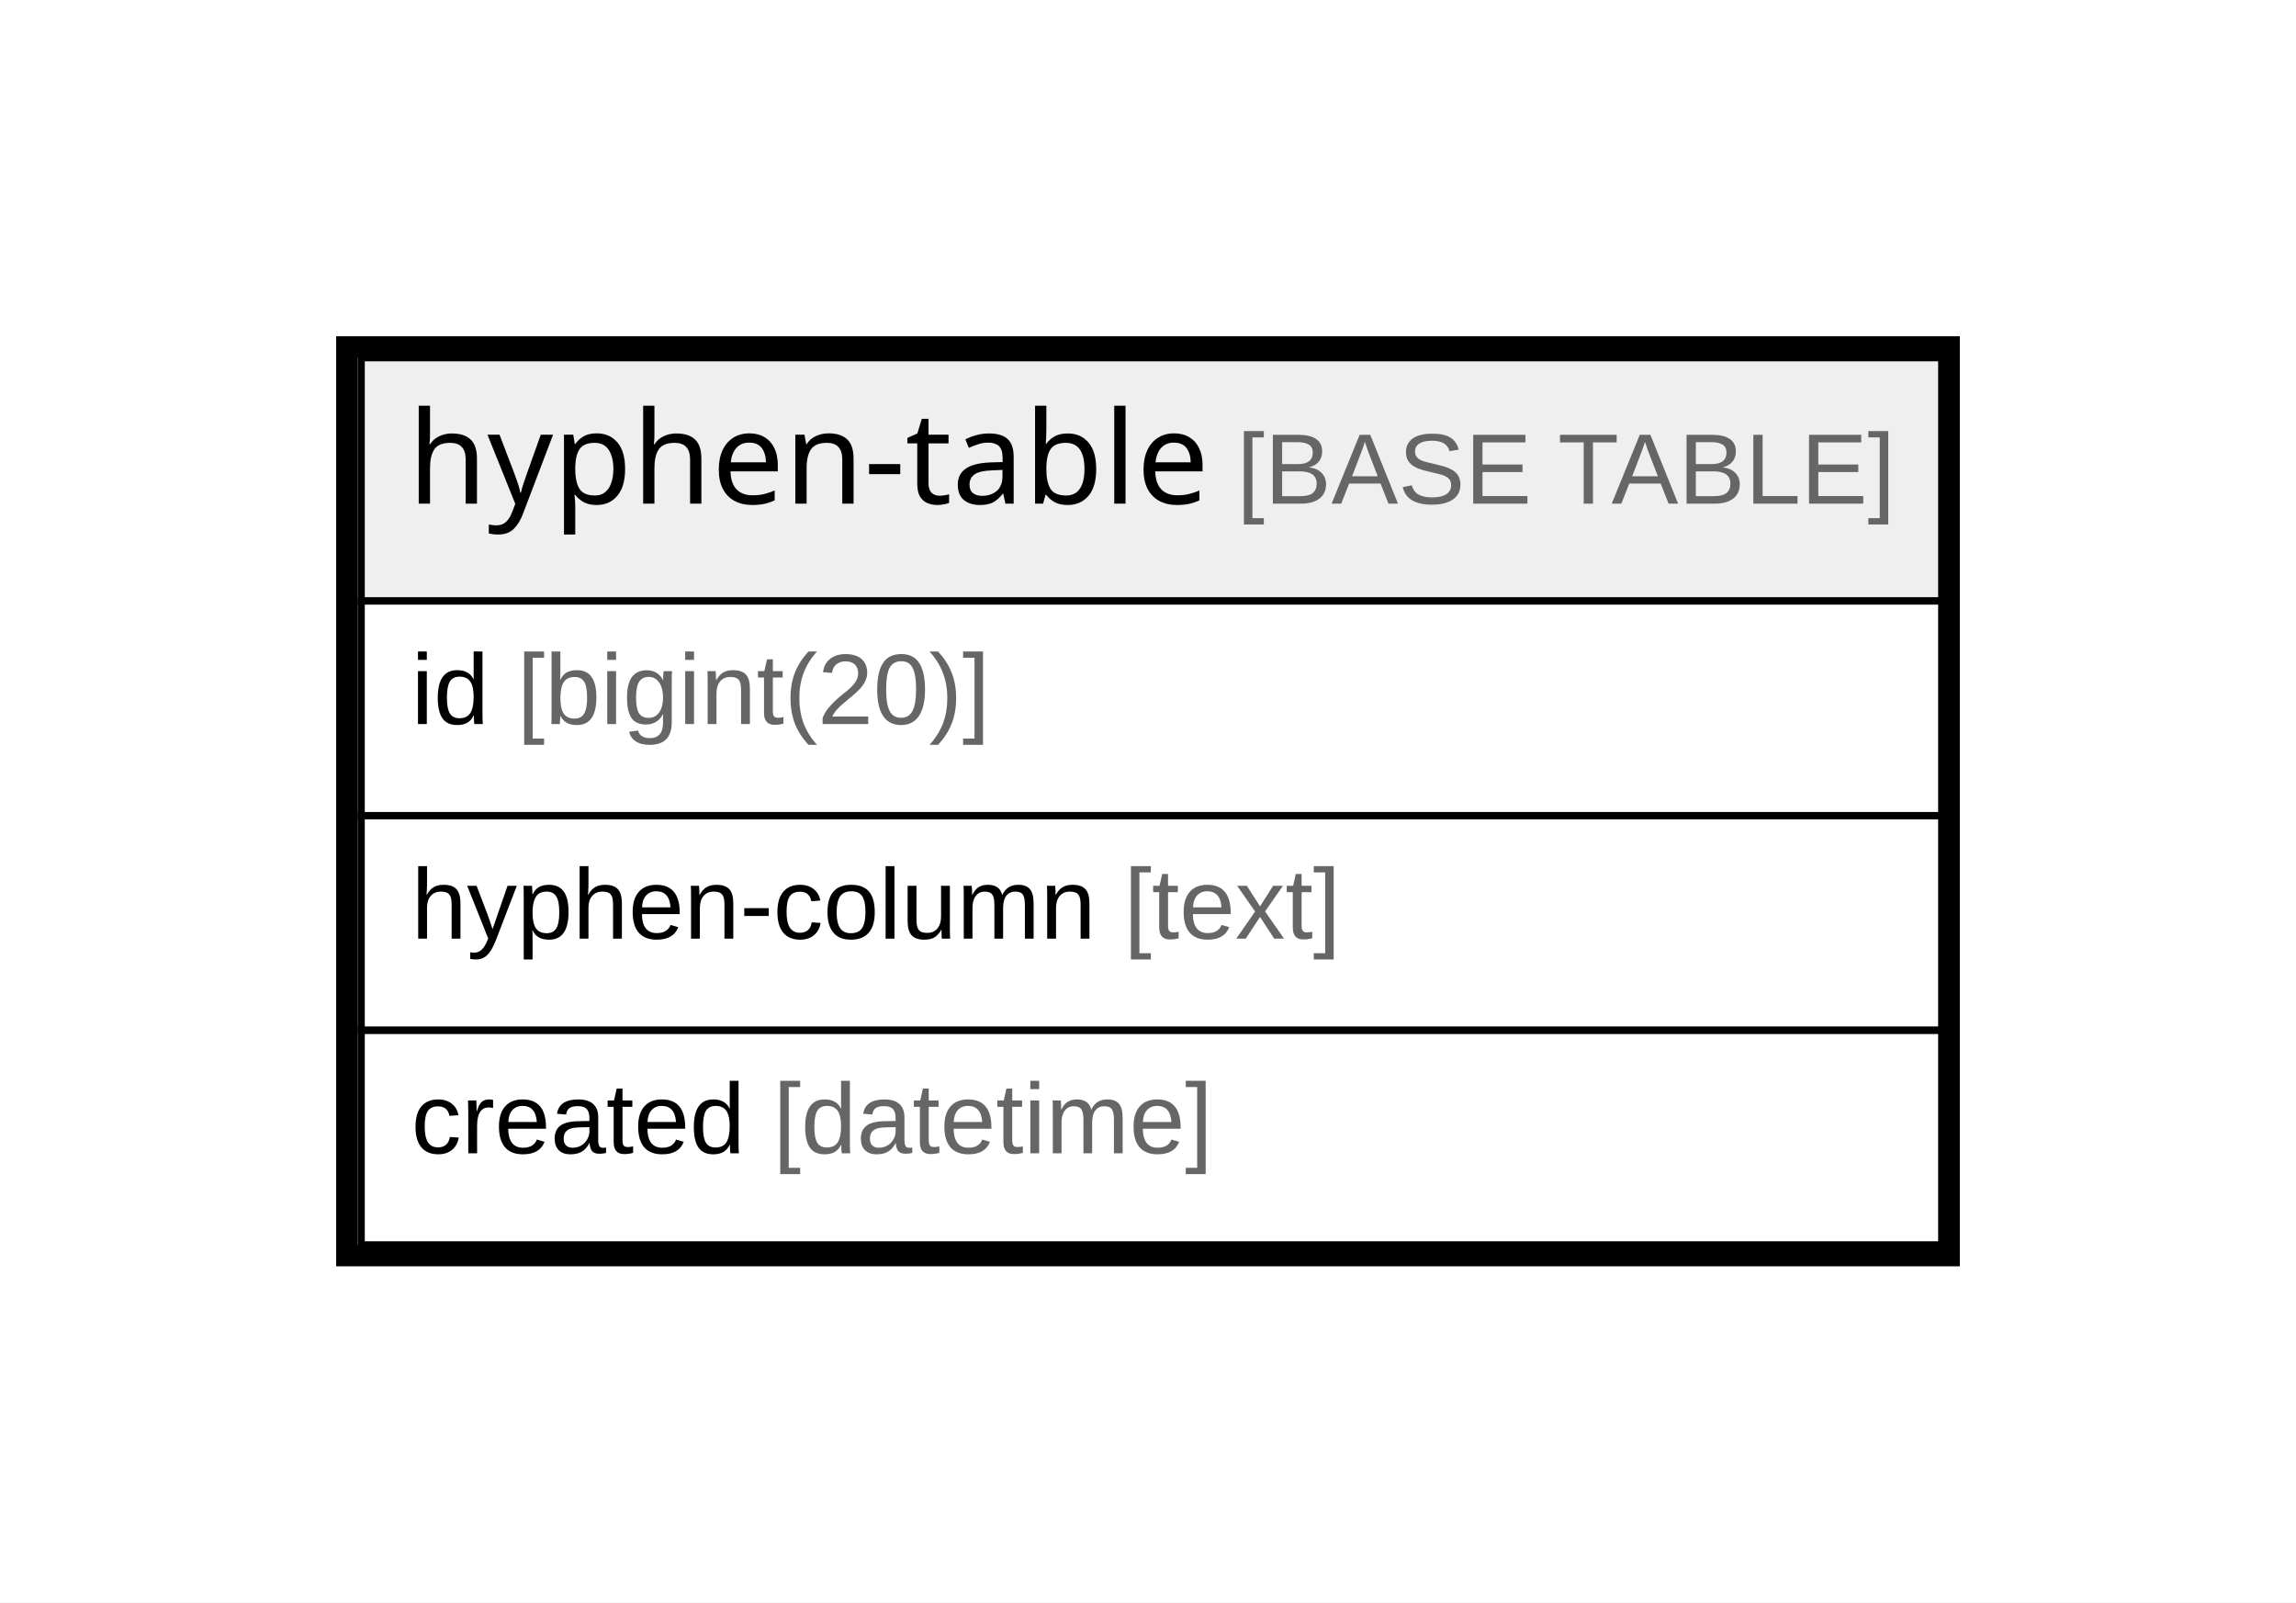
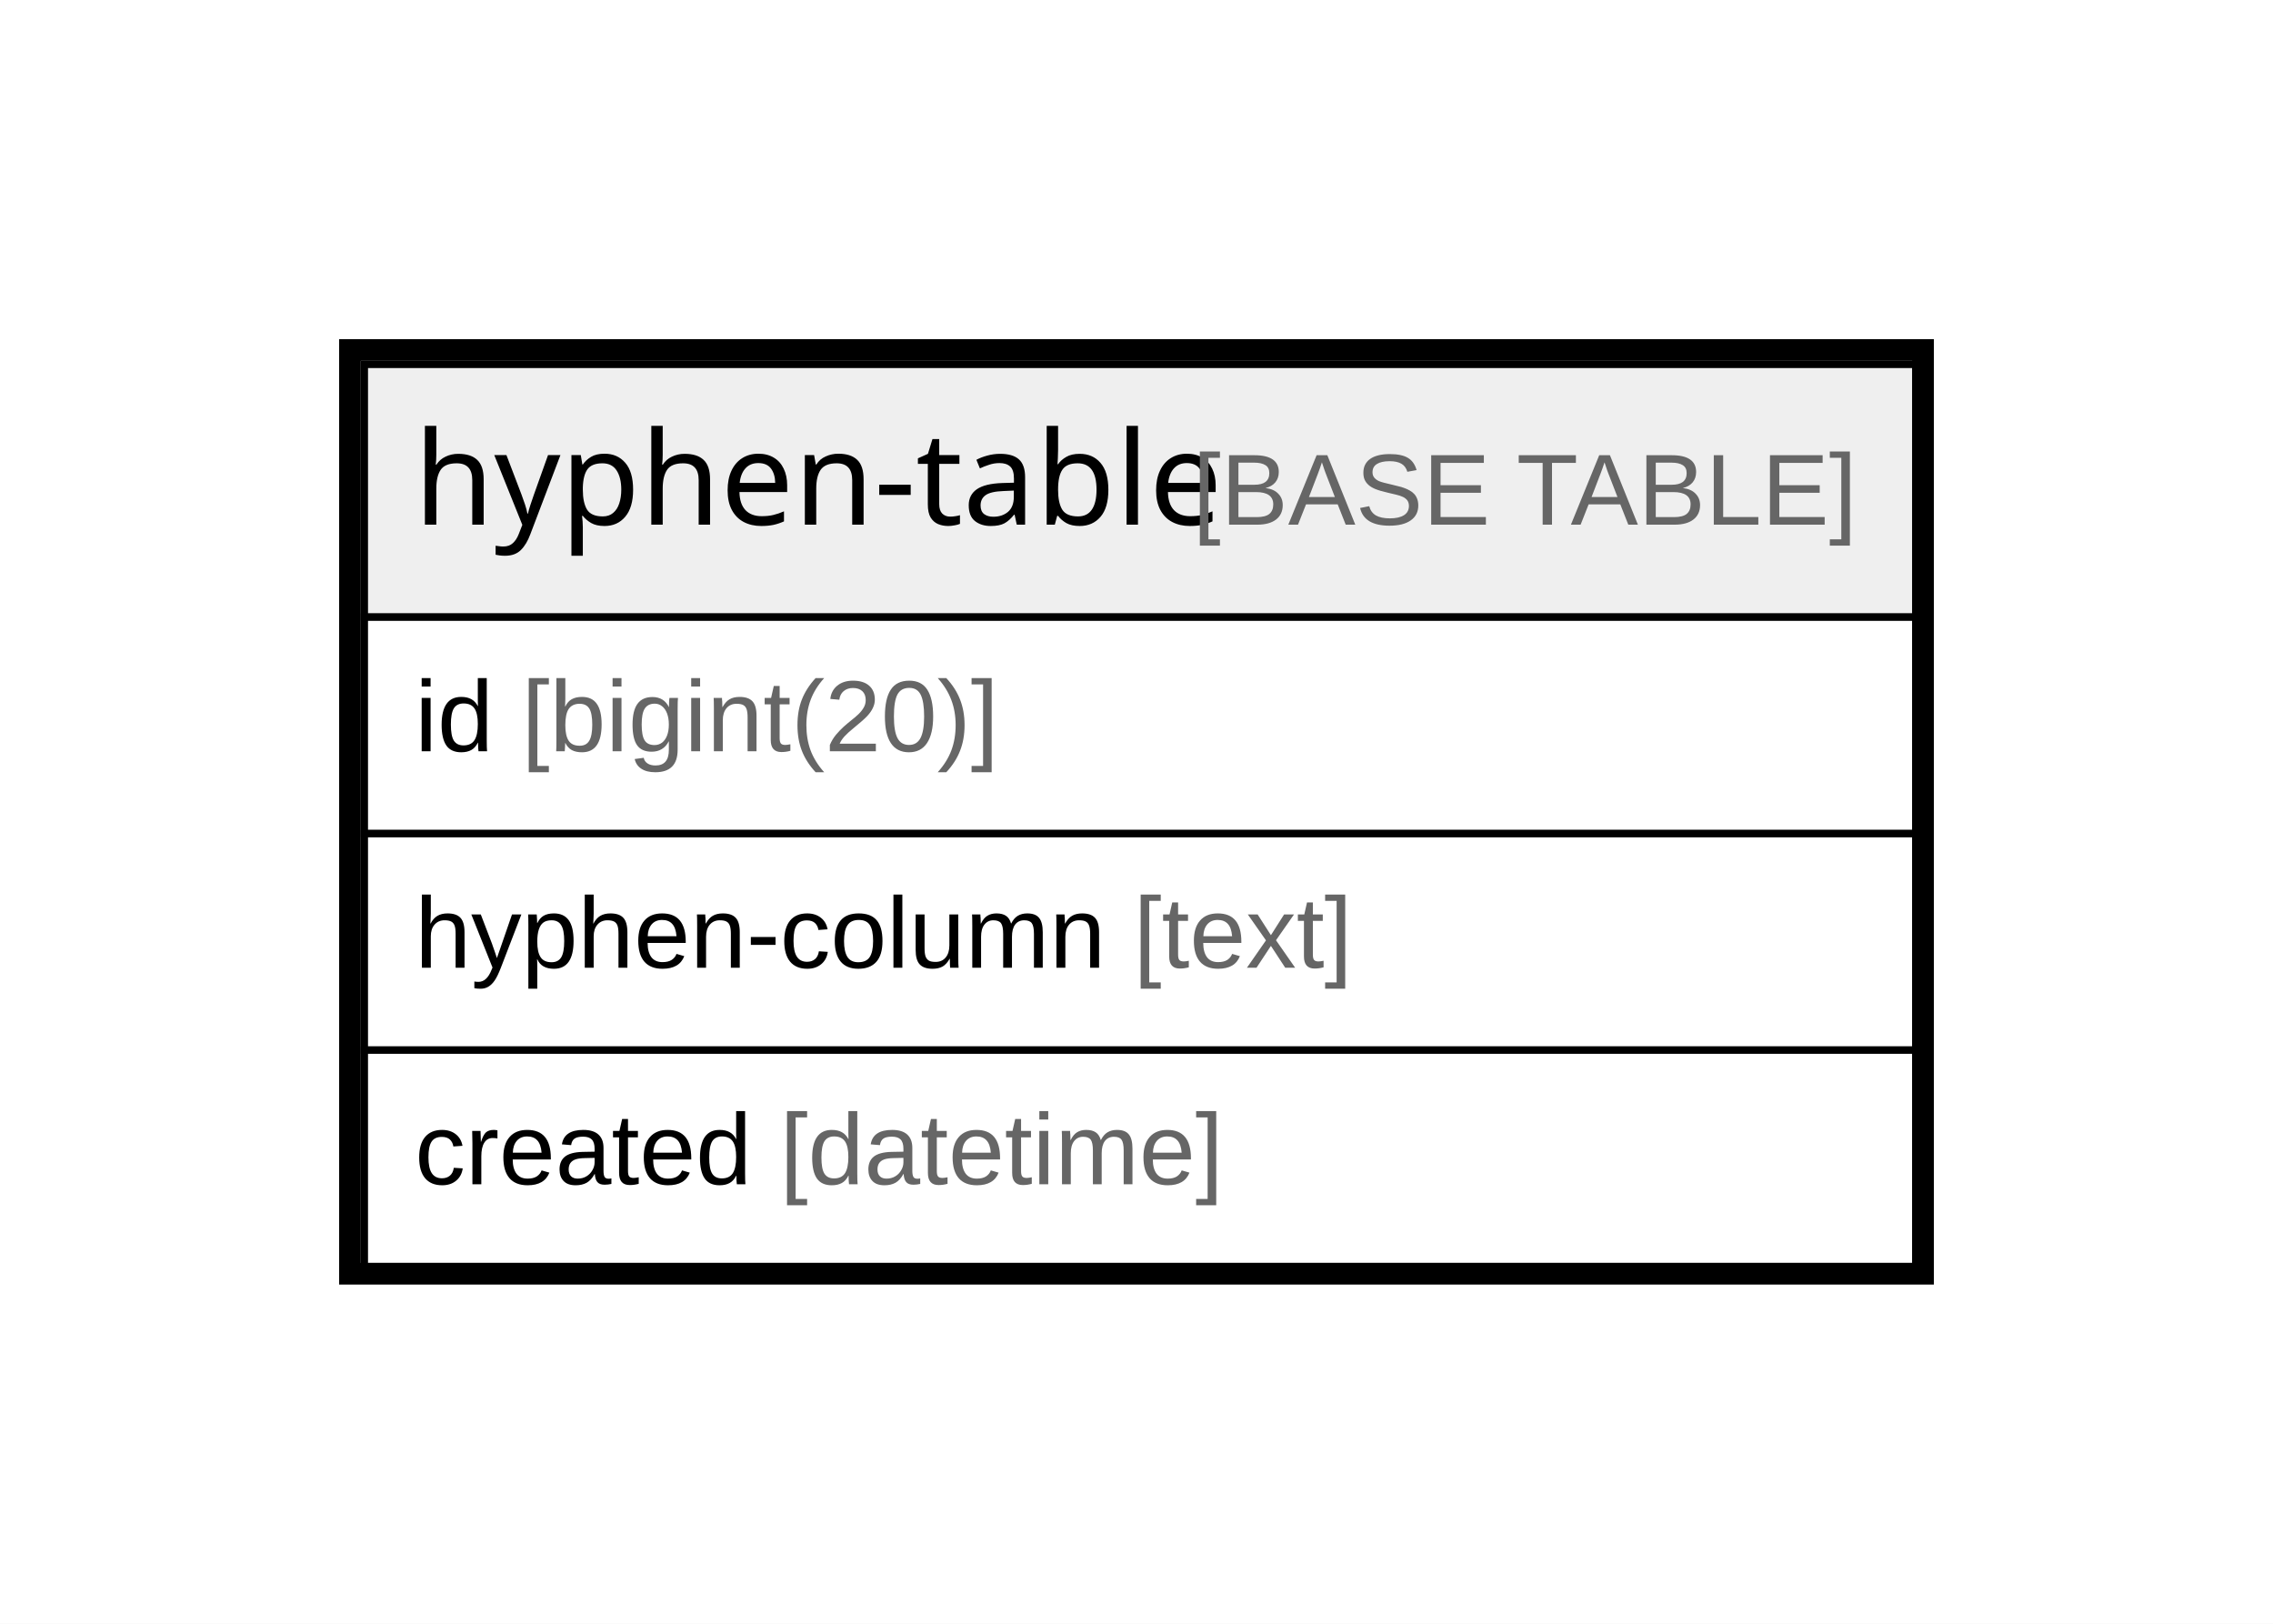
- <svg xmlns="http://www.w3.org/2000/svg" width="321pt" height="224pt" viewBox="0.00 0.00 321.00 224.00">
-   <g id="graph0" class="graph" transform="scale(1 1) rotate(0) translate(4 220)">
-     <polygon fill="#ffffff" stroke="transparent" points="-4,4 -4,-220 317,-220 317,4 -4,4" />
+ <svg xmlns="http://www.w3.org/2000/svg" width="315pt" height="225pt" viewBox="0.00 0.00 315.00 225.00">
+   <g id="graph0" class="graph" transform="scale(1 1) rotate(0) translate(4 221)">
+     <polygon fill="#ffffff" stroke="transparent" points="-4,4 -4,-221 311,-221 311,4 -4,4" />
    <g id="node1" class="node">
-       <polygon fill="#efefef" stroke="transparent" points="46.5,-136 46.5,-170 267.5,-170 267.5,-136 46.5,-136" />
-       <polygon fill="none" stroke="#000000" points="46.5,-136 46.5,-170 267.5,-170 267.5,-136 46.5,-136" />
-       <text text-anchor="start" x="53.011" y="-149.6" font-family="Arial Bold" font-size="18.00" fill="#000000">hyphen-table</text>
-       <text text-anchor="start" x="165.019" y="-149.6" font-family="Arial" font-size="14.00" fill="#000000"> </text>
-       <text text-anchor="start" x="168.909" y="-149.6" font-family="Arial" font-size="14.00" fill="#666666">[BASE TABLE]</text>
-       <polygon fill="none" stroke="#000000" points="46.5,-106 46.5,-136 267.5,-136 267.5,-106 46.5,-106" />
-       <text text-anchor="start" x="53.5" y="-118.8" font-family="Arial" font-size="14.00" fill="#000000">id </text>
-       <text text-anchor="start" x="68.286" y="-118.8" font-family="Arial" font-size="14.00" fill="#666666">[bigint(20)]</text>
-       <polygon fill="none" stroke="#000000" points="46.5,-76 46.5,-106 267.5,-106 267.5,-76 46.5,-76" />
-       <text text-anchor="start" x="53.5" y="-88.8" font-family="Arial" font-size="14.00" fill="#000000">hyphen-column </text>
-       <text text-anchor="start" x="153.113" y="-88.8" font-family="Arial" font-size="14.00" fill="#666666">[text]</text>
-       <polygon fill="none" stroke="#000000" points="46.5,-46 46.5,-76 267.5,-76 267.5,-46 46.5,-46" />
-       <text text-anchor="start" x="53.5" y="-58.8" font-family="Arial" font-size="14.00" fill="#000000">created </text>
-       <text text-anchor="start" x="104.086" y="-58.8" font-family="Arial" font-size="14.00" fill="#666666">[datetime]</text>
-       <polygon fill="none" stroke="#000000" stroke-width="3" points="44.5,-44.5 44.5,-171.5 268.5,-171.5 268.5,-44.5 44.5,-44.5" />
+       <polygon fill="#efefef" stroke="transparent" points="46.5,-135.5 46.5,-170.5 261.5,-170.5 261.5,-135.5 46.5,-135.5" />
+       <polygon fill="none" stroke="#000000" points="46.5,-135.5 46.5,-170.5 261.5,-170.5 261.5,-135.5 46.5,-135.5" />
+       <text text-anchor="start" x="53.354" y="-148.3" font-family="Arial Bold" font-size="18.00" fill="#000000">hyphen-table</text>
+       <text text-anchor="start" x="157.392" y="-148.3" font-family="Arial" font-size="14.00" fill="#000000"> </text>
+       <text text-anchor="start" x="161.283" y="-148.3" font-family="Arial" font-size="14.00" fill="#666666">[BASE TABLE]</text>
+       <polygon fill="none" stroke="#000000" points="46.5,-105.5 46.5,-135.5 261.5,-135.5 261.5,-105.5 46.5,-105.5" />
+       <text text-anchor="start" x="53.5" y="-116.9" font-family="Arial" font-size="14.00" fill="#000000">id </text>
+       <text text-anchor="start" x="68.28" y="-116.9" font-family="Arial" font-size="14.00" fill="#666666">[bigint(20)]</text>
+       <polygon fill="none" stroke="#000000" points="46.5,-75.5 46.5,-105.5 261.5,-105.5 261.5,-75.5 46.5,-75.5" />
+       <text text-anchor="start" x="53.5" y="-86.9" font-family="Arial" font-size="14.00" fill="#000000">hyphen-column </text>
+       <text text-anchor="start" x="153.079" y="-86.9" font-family="Arial" font-size="14.00" fill="#666666">[text]</text>
+       <polygon fill="none" stroke="#000000" points="46.5,-45.5 46.5,-75.5 261.5,-75.5 261.5,-45.5 46.5,-45.5" />
+       <text text-anchor="start" x="53.5" y="-56.9" font-family="Arial" font-size="14.00" fill="#000000">created </text>
+       <text text-anchor="start" x="104.072" y="-56.9" font-family="Arial" font-size="14.00" fill="#666666">[datetime]</text>
+       <polygon fill="none" stroke="#000000" stroke-width="3" points="44.5,-44.5 44.5,-172.5 262.5,-172.5 262.5,-44.5 44.5,-44.5" />
    </g>
  </g>
</svg>
